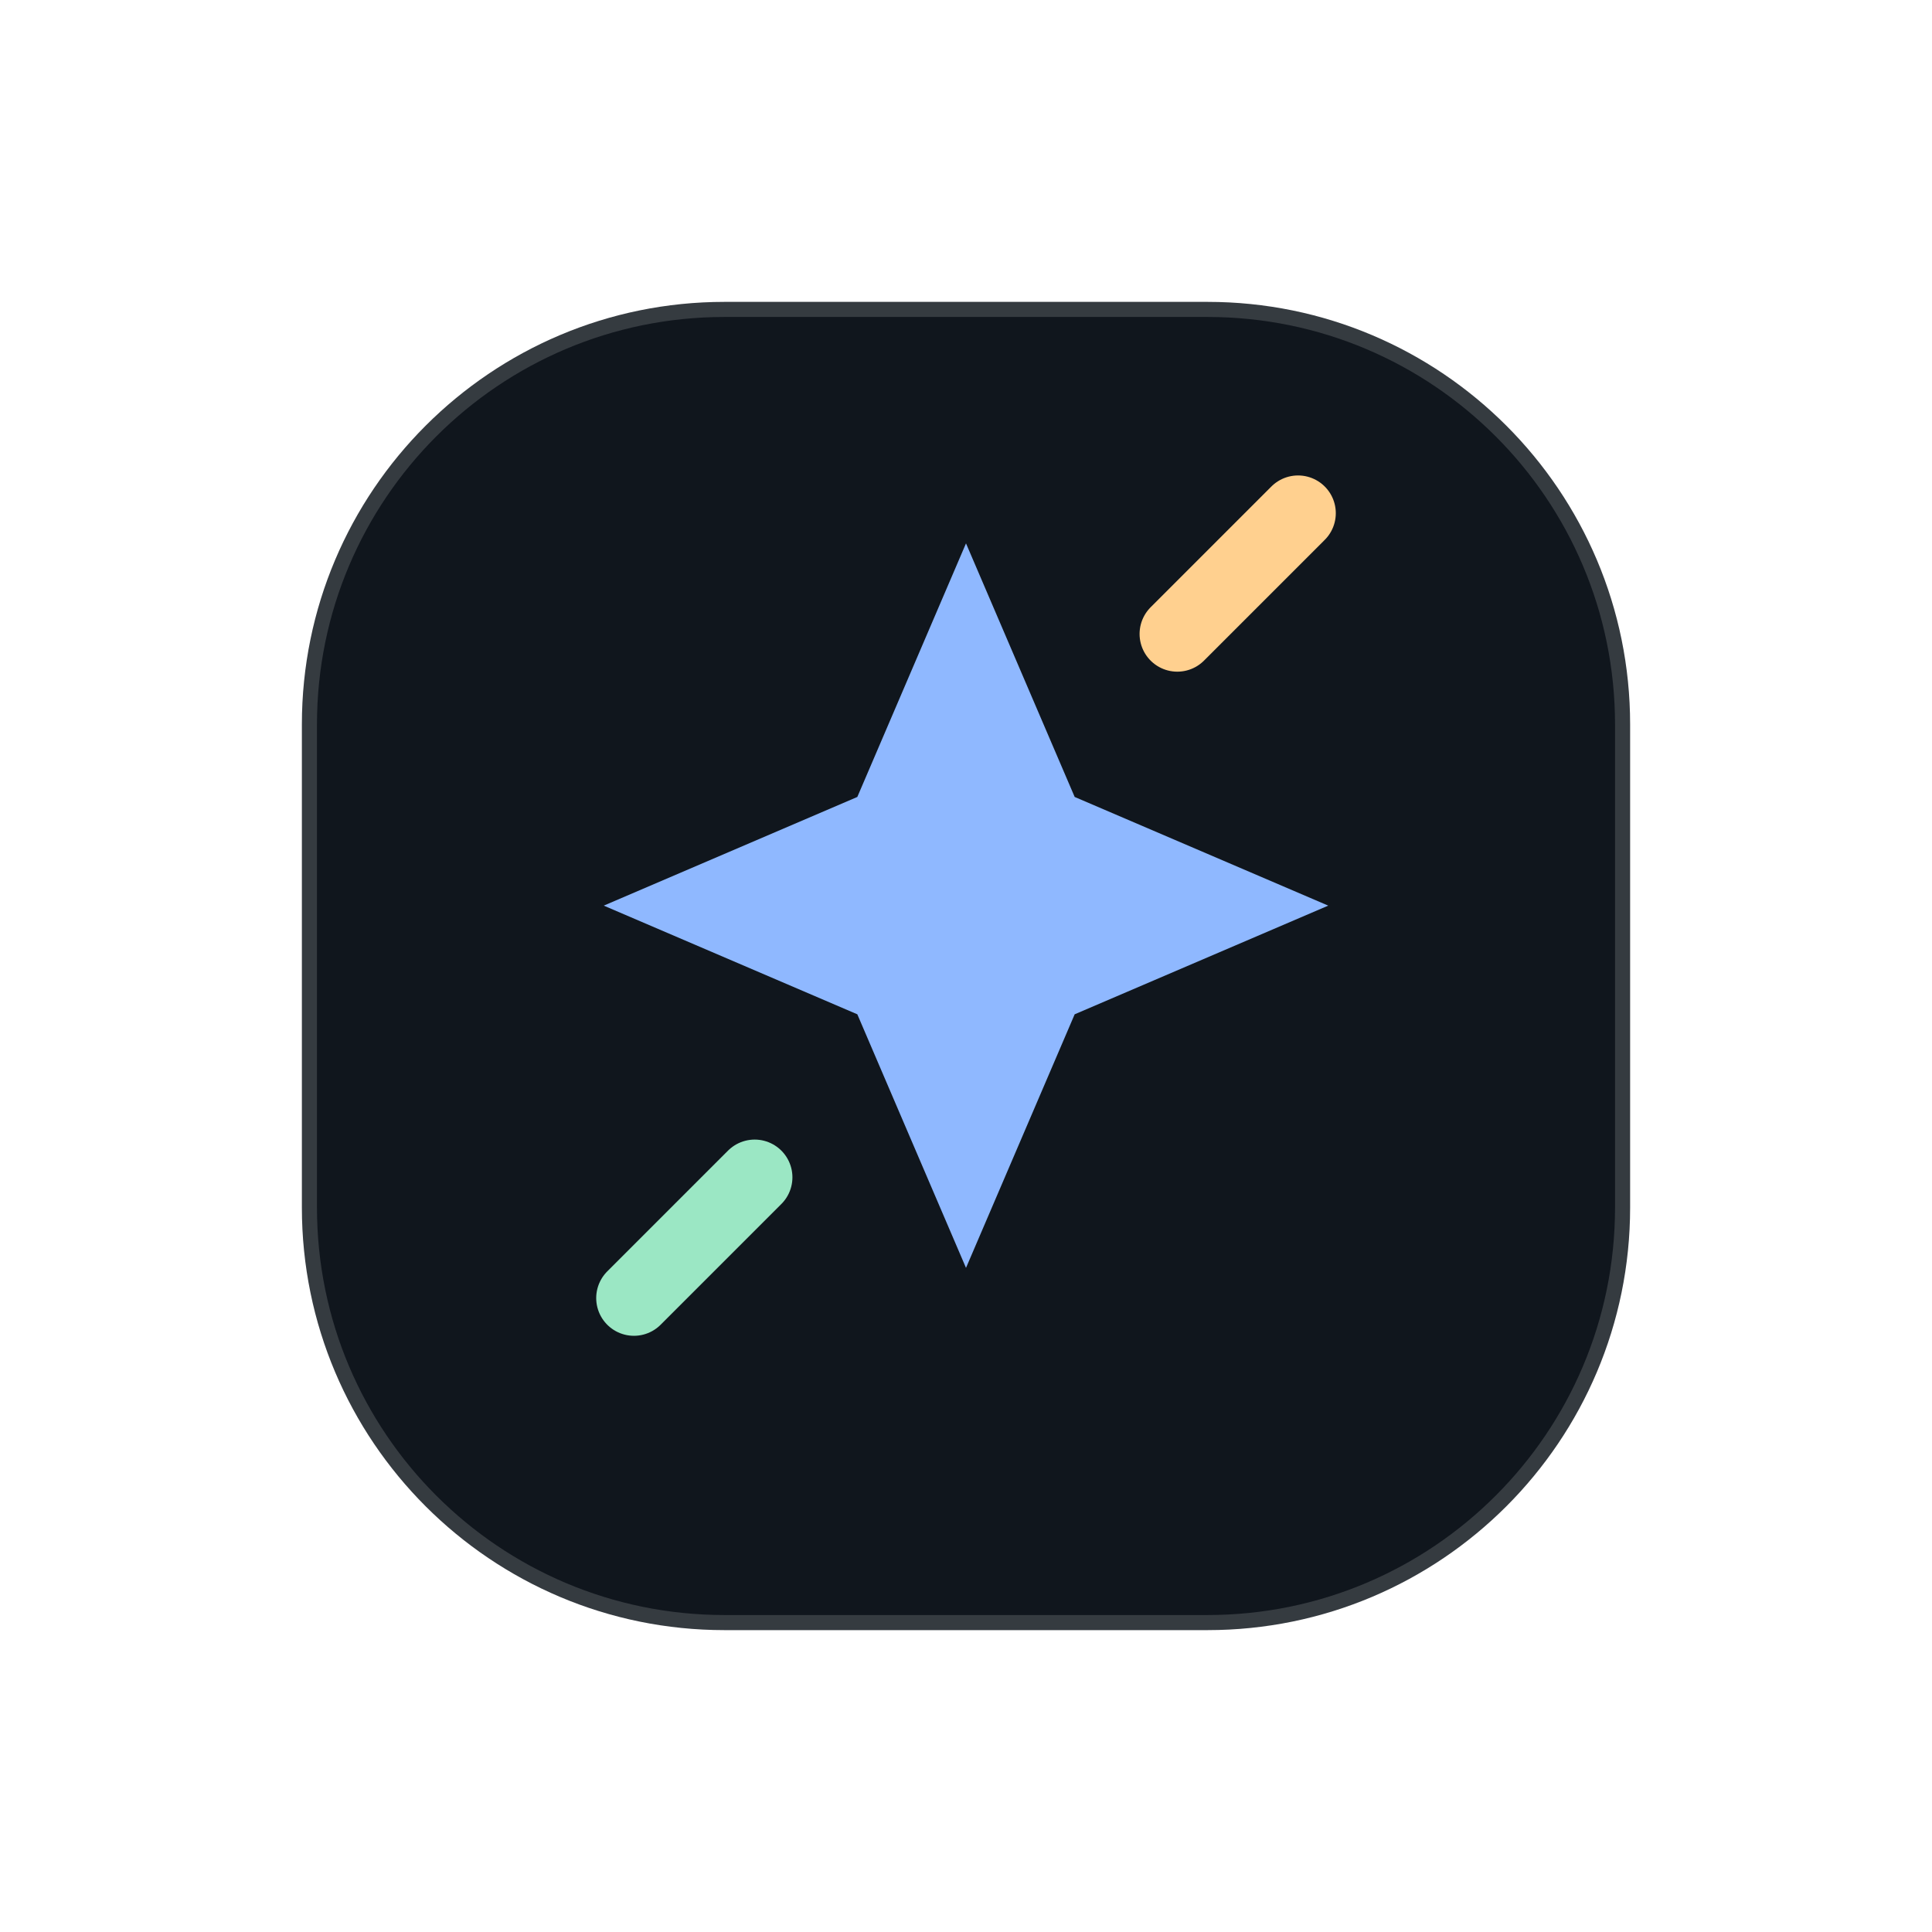
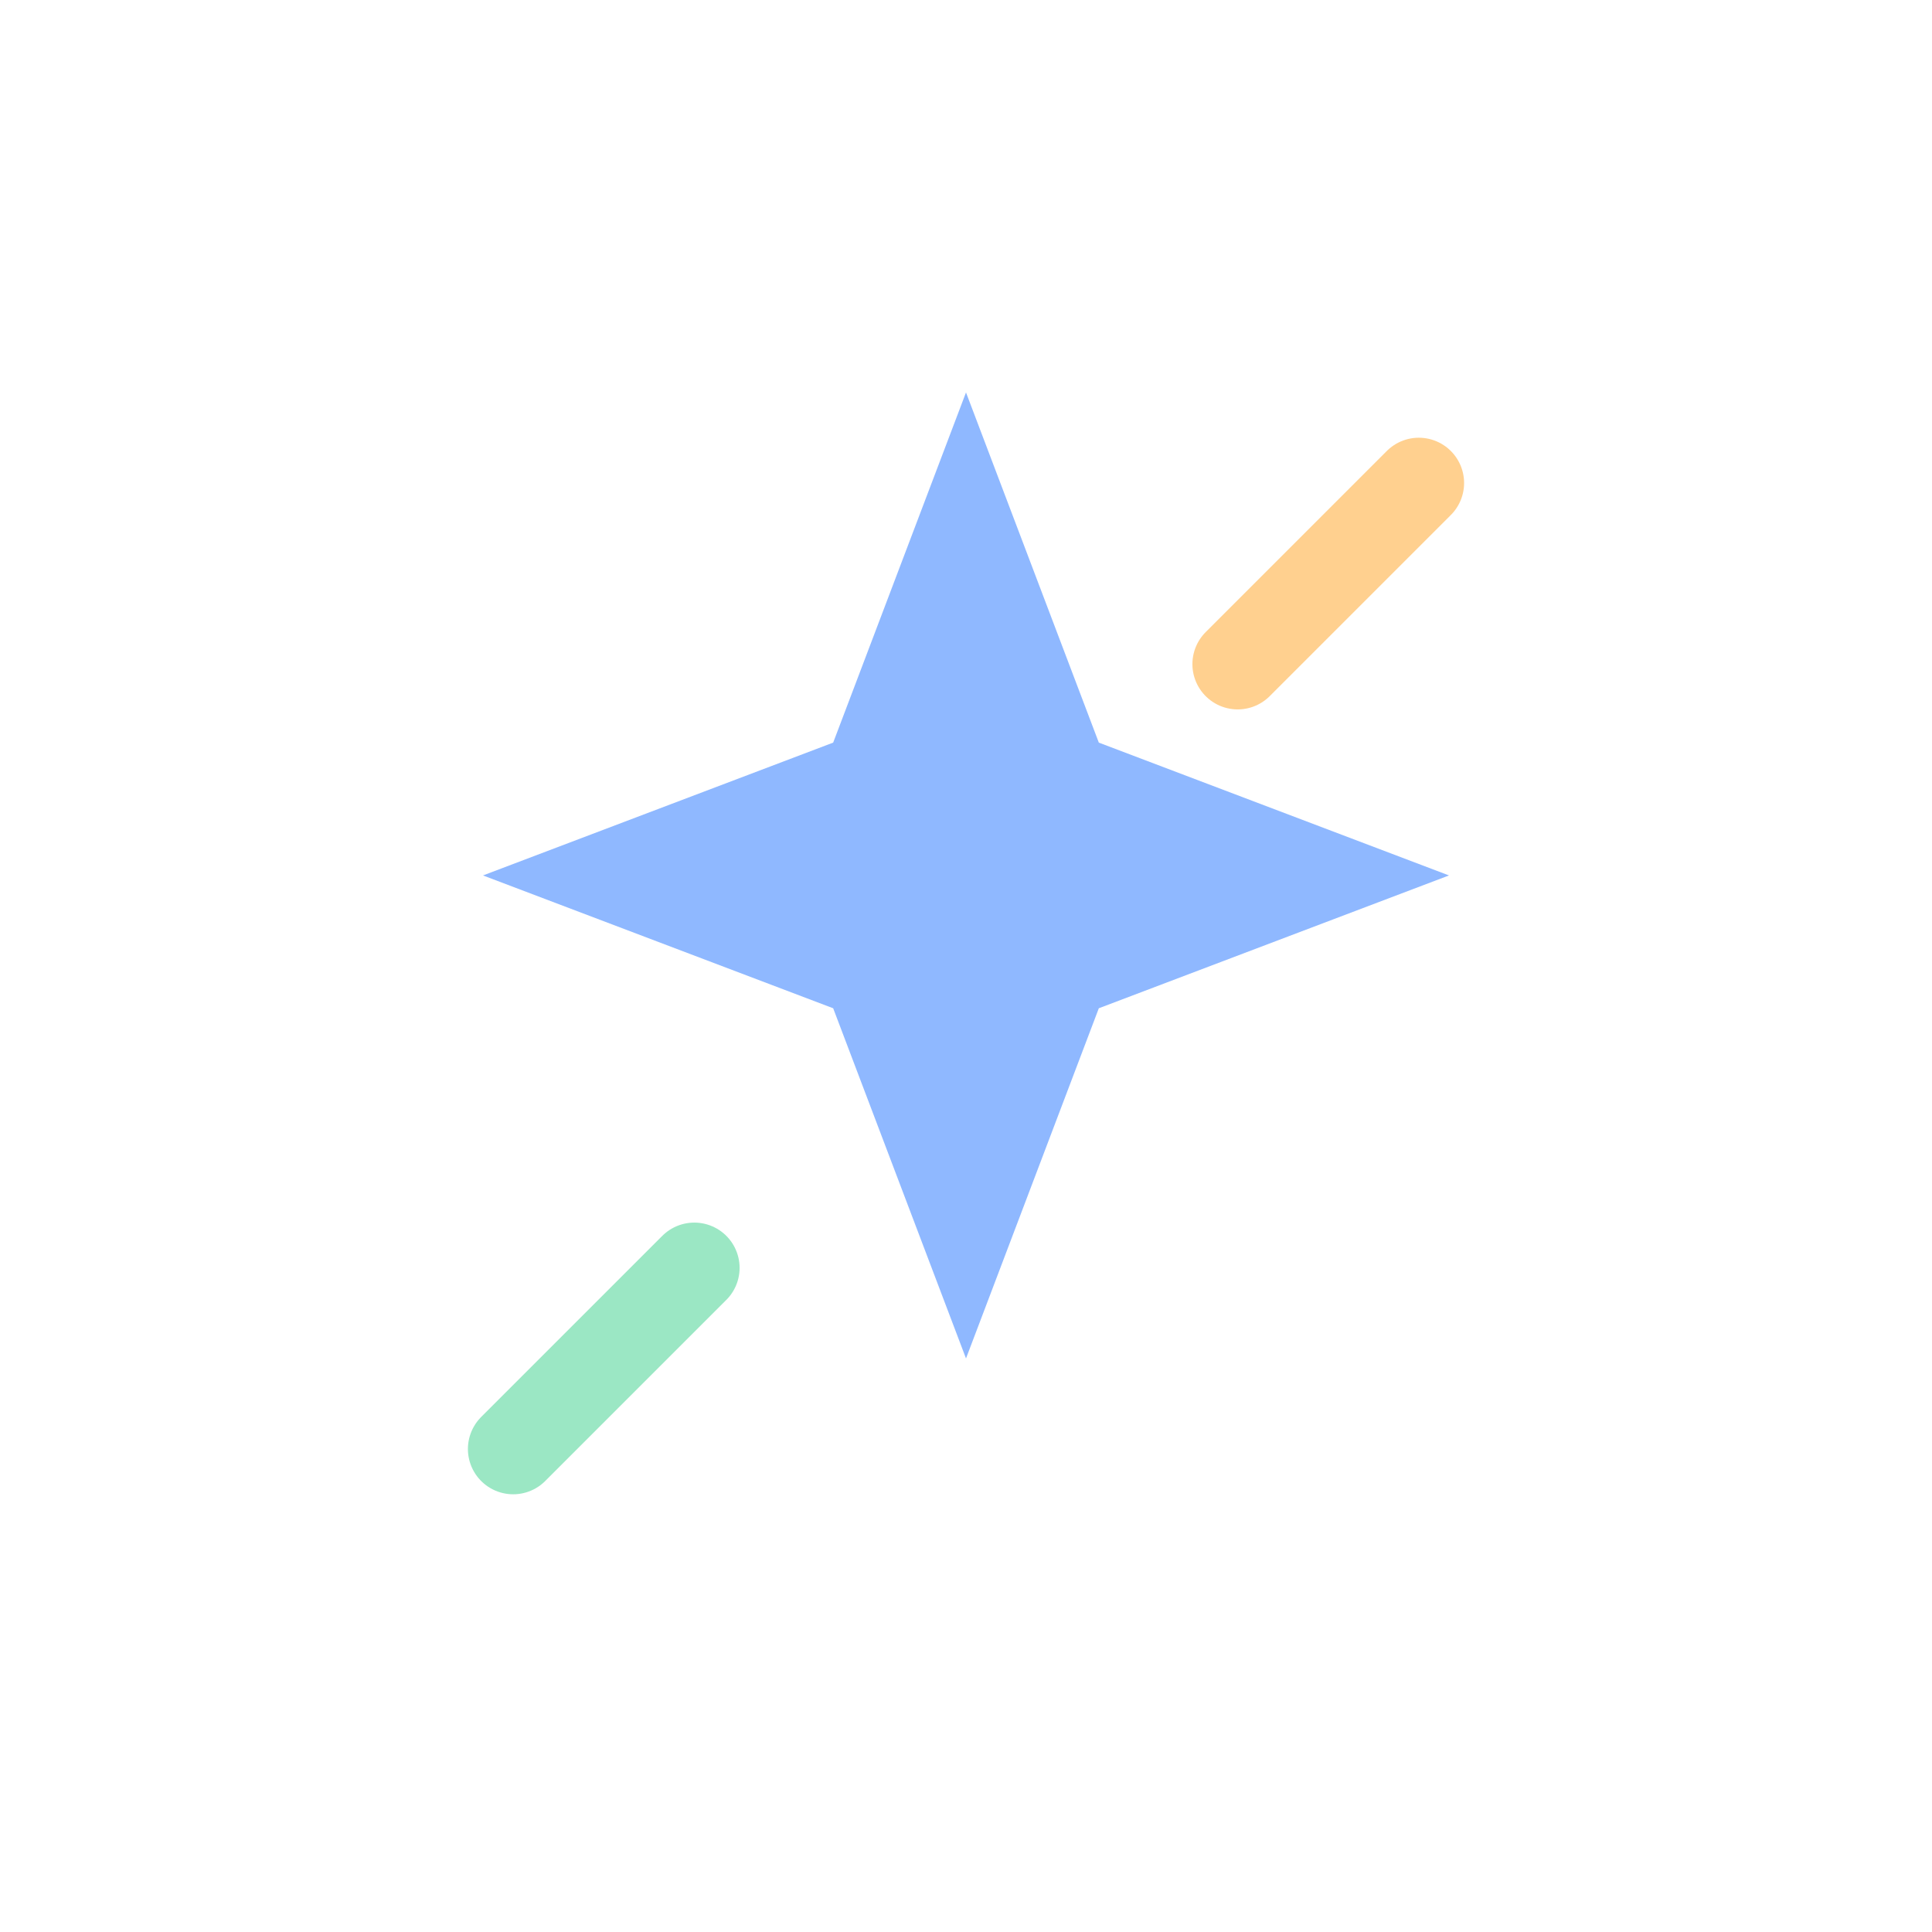
<svg xmlns="http://www.w3.org/2000/svg" width="64" height="64" viewBox="0 0 64 64" fill="none">
-   <rect x="10" y="10" width="44" height="44" rx="14" fill="#10161D" stroke="rgba(255,255,255,0.16)" />
-   <path d="M32 18L35.6 26.4L44 30L35.6 33.6L32 42L28.4 33.6L20 30L28.4 26.4L32 18Z" fill="#8FB8FF" />
-   <path d="M21 43L25 39" stroke="#9BE7C4" stroke-width="2.5" stroke-linecap="round" />
-   <path d="M39 21L43 17" stroke="#FFD08F" stroke-width="2.5" stroke-linecap="round" />
+   <path d="M32 13L36.4 24.6L48 29L36.4 33.4L32 45L27.6 33.4L16 29L27.6 24.6L32 13Z" fill="#8FB8FF" />
+   <path d="M17 48L23 42" stroke="#9BE7C4" stroke-width="3" stroke-linecap="round" />
+   <path d="M41 22L47 16" stroke="#FFD08F" stroke-width="3" stroke-linecap="round" />
</svg>
